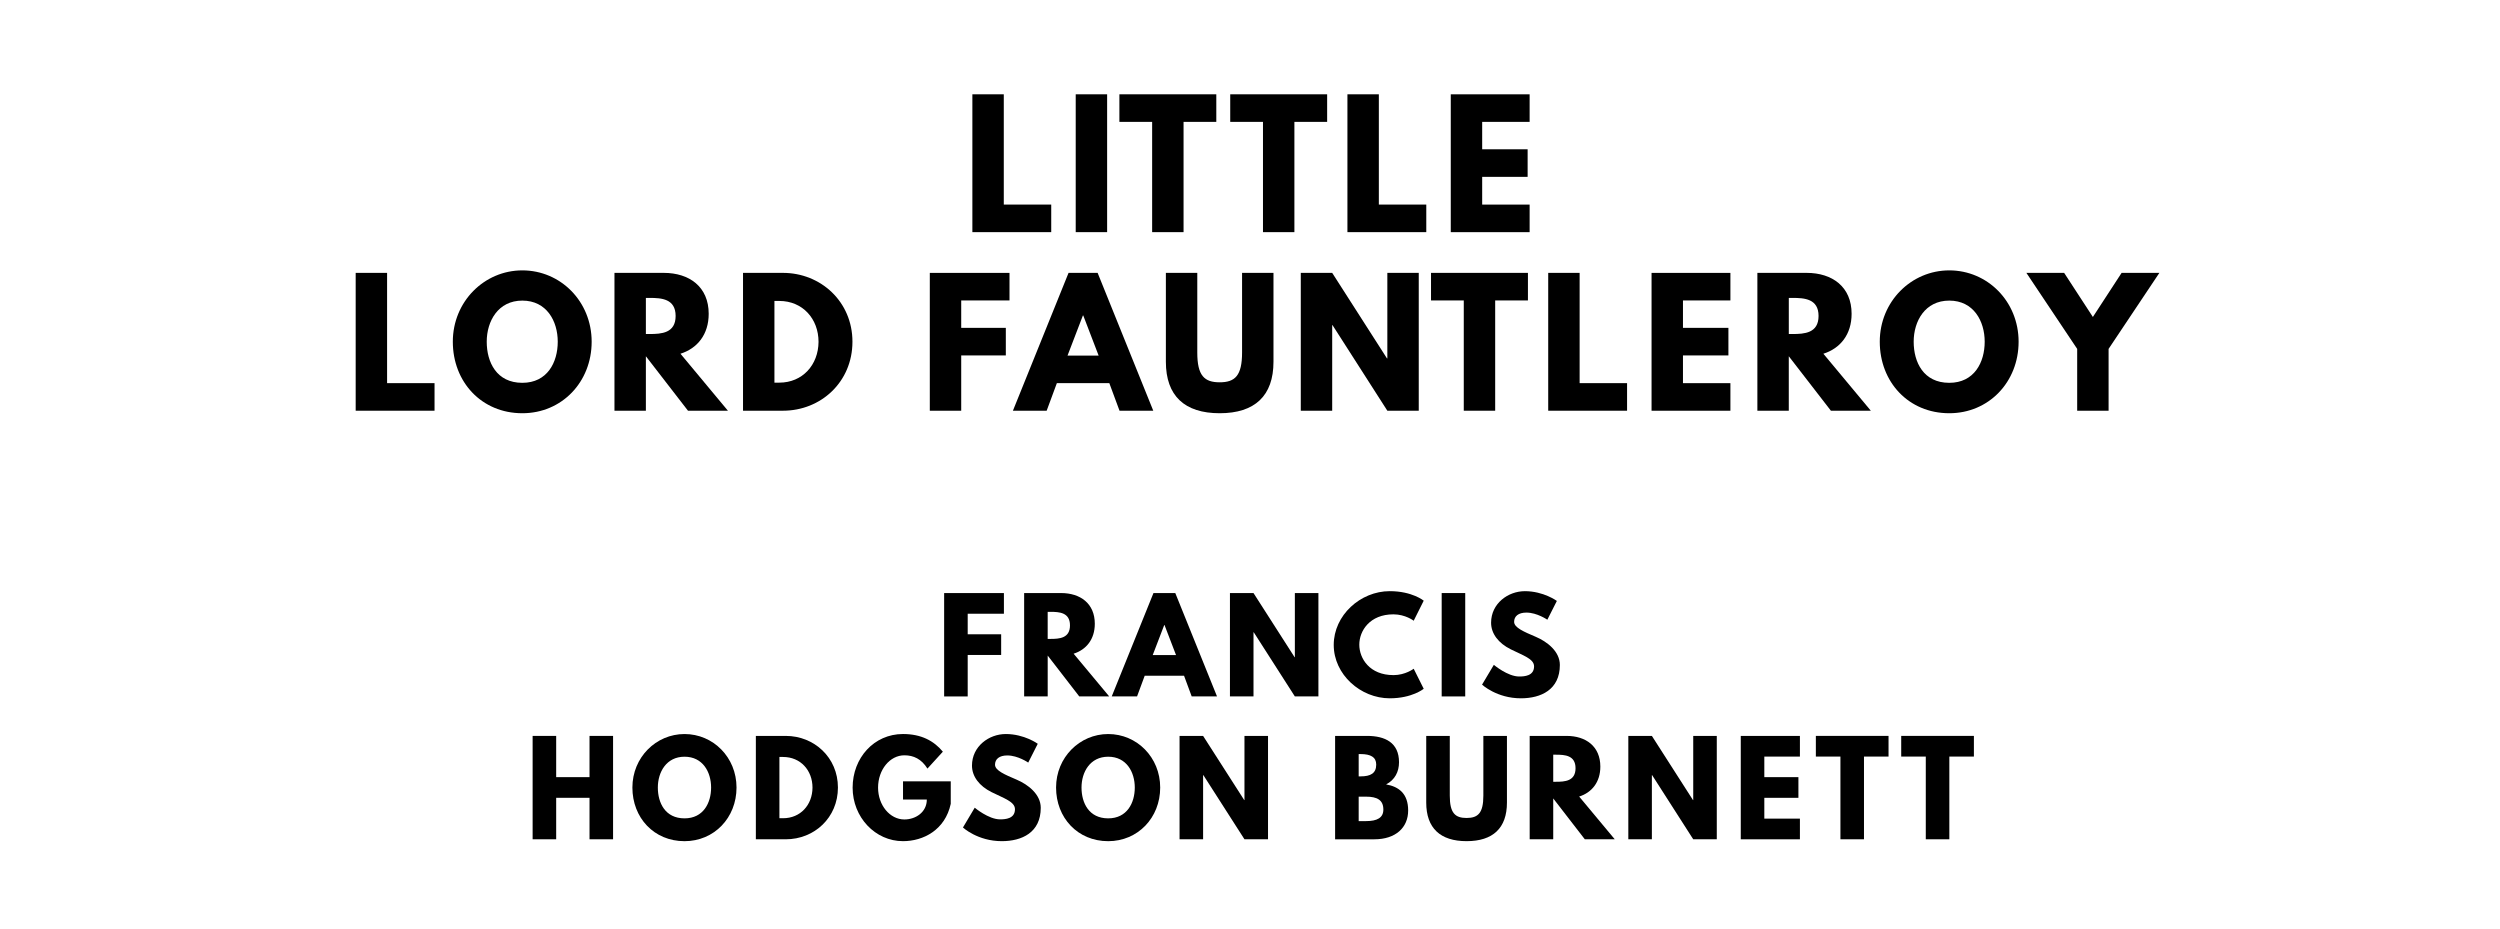
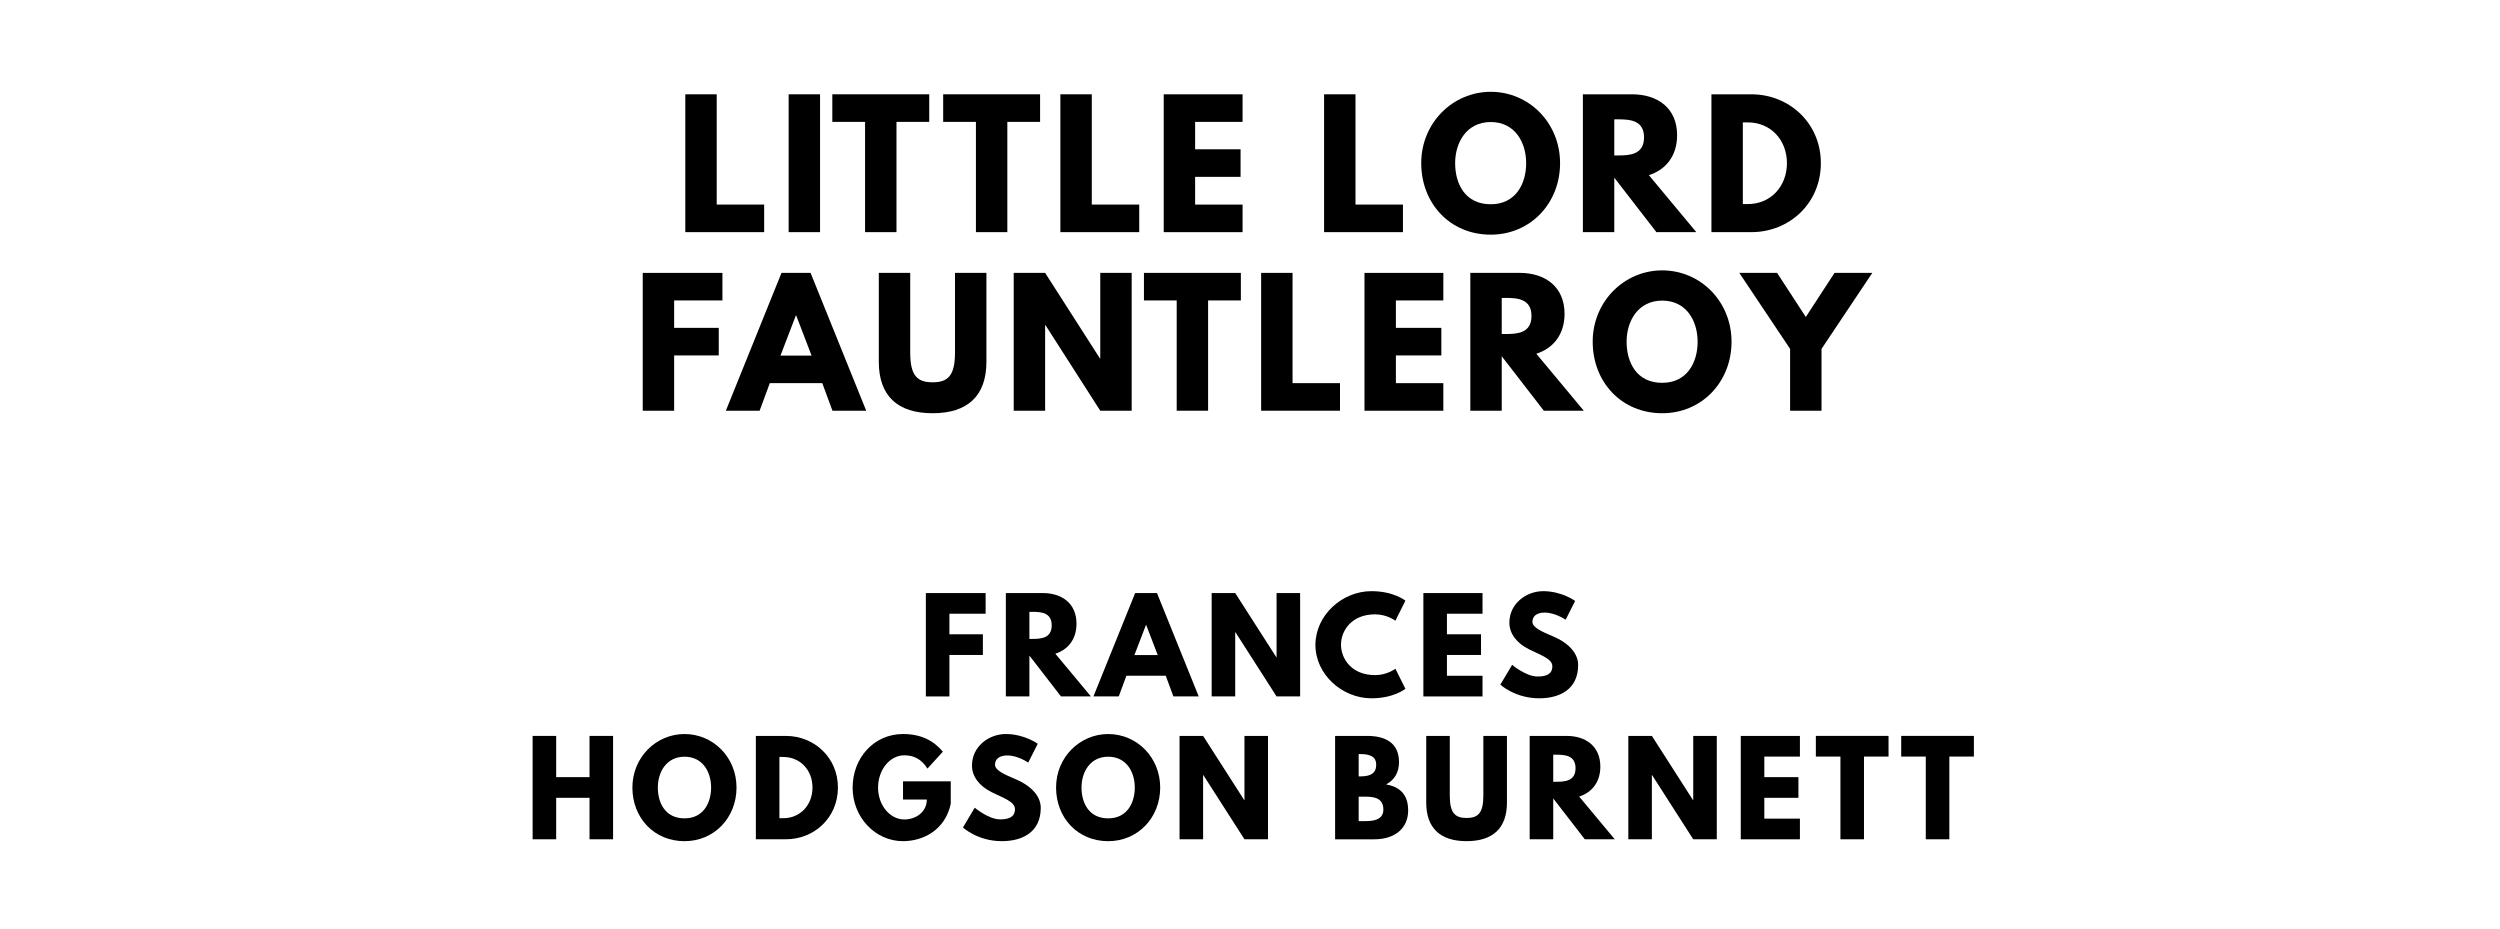
<svg xmlns="http://www.w3.org/2000/svg" version="1.1" viewBox="0 0 1400 520">
-   <g aria-label="LITTLE">
-     <path d="M562.12,52.81l0.00,61.75l26.57,0.00l0.00,15.44l-44.16,0.00l0.00-77.19l17.59,0.00z" />
-     <path d="M619.99,52.81l0.00,77.19l-17.59,0.00l0.00-77.19l17.59,0.00z" />
-     <path d="M626.86,68.25l0.00-15.44l54.27,0.00l0.00,15.44l-18.34,0.00l0.00,61.75l-17.59,0.00l0.00-61.75l-18.34,0.00z" />
-     <path d="M688.93,68.25l0.00-15.44l54.27,0.00l0.00,15.44l-18.34,0.00l0.00,61.75l-17.59,0.00l0.00-61.75l-18.34,0.00z" />
-     <path d="M772.15,52.81l0.00,61.75l26.57,0.00l0.00,15.44l-44.16,0.00l0.00-77.19l17.59,0.00z" />
-     <path d="M856.59,52.81l0.00,15.44l-26.57,0.00l0.00,15.35l25.45,0.00l0.00,15.44l-25.45,0.00l0.00,15.53l26.57,0.00l0.00,15.44l-44.16,0.00l0.00-77.19l44.16,0.00z" />
+   <g aria-label="LITTLE LORD">
+     <path d="M401.36,52.81l0.00,61.75l26.57,0.00l0.00,15.44l-44.16,0.00l0.00-77.19l17.59,0.00z" />
+     <path d="M459.23,52.81l0.00,77.19l-17.59,0.00l0.00-77.19l17.59,0.00z" />
+     <path d="M466.10,68.25l0.00-15.44l54.27,0.00l0.00,15.44l-18.34,0.00l0.00,61.75l-17.59,0.00l0.00-61.75l-18.34,0.00z" />
+     <path d="M528.18,68.25l0.00-15.44l54.27,0.00l0.00,15.44l-18.34,0.00l0.00,61.75l-17.59,0.00l0.00-61.75l-18.34,0.00z" />
+     <path d="M611.40,52.81l0.00,61.75l26.57,0.00l0.00,15.44l-44.16,0.00l0.00-77.19l17.59,0.00z" />
+     <path d="M695.84,52.81l0.00,15.44l-26.57,0.00l0.00,15.35l25.45,0.00l0.00,15.44l-25.45,0.00l0.00,15.53l26.57,0.00l0.00,15.44l-44.16,0.00l0.00-77.19l44.16,0.00z" />
+     <path d="M759.08,52.81l0.00,61.75l26.57,0.00l0.00,15.44l-44.16,0.00l0.00-77.19l17.59,0.00z" />
+     <path d="M795.89,91.36c0.00-22.55,17.68-39.95,38.92-39.95c21.43,0.00,38.83,17.40,38.83,39.95s-16.65,40.05-38.83,40.05c-22.83,0.00-38.92-17.50-38.92-40.05z  M814.88,91.36c0.00,11.51,5.52,23.02,19.93,23.02c14.04,0.00,19.84-11.51,19.84-23.02s-6.18-23.02-19.84-23.02c-13.57,0.00-19.93,11.51-19.93,23.02z" />
+     <path d="M886.41,52.81l27.60,0.00c14.32,0.00,25.17,7.77,25.17,22.92c0.00,11.60-6.36,19.37-15.81,22.36l26.57,31.91l-22.36,0.00l-23.58-30.50l0.00,30.50l-17.59,0.00l0.00-77.19z  M904.00,87.05l2.06,0.00c6.64,0.00,14.60-0.47,14.60-10.11s-7.95-10.11-14.60-10.11l-2.06,0.00l0.00,20.21z" />
+     <path d="M958.40,52.81l22.36,0.00c21.15,0.00,38.92,16.09,38.92,38.55c0.00,22.55-17.68,38.64-38.92,38.64l-22.36,0.00l0.00-77.19z  M975.99,114.28l2.71,0.00c13.01,0.00,21.89-9.92,21.99-22.83c0.00-12.91-8.89-22.92-21.99-22.92l-2.71,0.00l0.00,45.75z" />
  </g>
-   <g aria-label="LORD FAUNTLEROY">
-     <path d="M216.77,152.81l0.00,61.75l26.57,0.00l0.00,15.44l-44.16,0.00l0.00-77.19l17.59,0.00z" />
-     <path d="M253.58,191.36c0.00-22.55,17.68-39.95,38.92-39.95c21.43,0.00,38.83,17.40,38.83,39.95s-16.65,40.05-38.83,40.05c-22.83,0.00-38.92-17.50-38.92-40.05z  M272.57,191.36c0.00,11.51,5.52,23.02,19.93,23.02c14.04,0.00,19.84-11.51,19.84-23.02s-6.18-23.02-19.84-23.02c-13.57,0.00-19.93,11.51-19.93,23.02z" />
-     <path d="M344.10,152.81l27.60,0.00c14.32,0.00,25.17,7.77,25.17,22.92c0.00,11.60-6.36,19.37-15.81,22.36l26.57,31.91l-22.36,0.00l-23.58-30.50l0.00,30.50l-17.59,0.00l0.00-77.19z  M361.69,187.05l2.06,0.00c6.64,0.00,14.60-0.47,14.60-10.11s-7.95-10.11-14.60-10.11l-2.06,0.00l0.00,20.21z" />
-     <path d="M416.09,152.81l22.36,0.00c21.15,0.00,38.92,16.09,38.92,38.55c0.00,22.55-17.68,38.64-38.92,38.64l-22.36,0.00l0.00-77.19z  M433.68,214.28l2.71,0.00c13.01,0.00,21.89-9.92,21.99-22.83c0.00-12.91-8.89-22.92-21.99-22.92l-2.71,0.00l0.00,45.75z" />
-     <path d="M565.32,152.81l0.00,15.44l-27.04,0.00l0.00,15.35l24.98,0.00l0.00,15.44l-24.98,0.00l0.00,30.97l-17.59,0.00l0.00-77.19l44.63,0.00z" />
-     <path d="M614.67,152.81l31.16,77.19l-18.90,0.00l-5.71-15.44l-29.38,0.00l-5.71,15.44l-18.90,0.00l31.16-77.19l16.28,0.00z  M615.23,199.12l-8.61-22.46l-0.19,0.00l-8.61,22.46l17.40,0.00z" />
-     <path d="M713.15,152.81l0.00,49.78c0.00,19.09-10.48,28.82-30.13,28.82s-30.13-9.73-30.13-28.82l0.00-49.78l17.59,0.00l0.00,44.63c0.00,12.91,3.93,16.65,12.54,16.65s12.54-3.74,12.54-16.65l0.00-44.63l17.59,0.00z" />
-     <path d="M746.03,182.09l0.00,47.91l-17.59,0.00l0.00-77.19l17.59,0.00l30.69,47.91l0.19,0.00l0.00-47.91l17.59,0.00l0.00,77.19l-17.59,0.00l-30.69-47.91l-0.19,0.00z" />
-     <path d="M801.37,168.25l0.00-15.44l54.27,0.00l0.00,15.44l-18.34,0.00l0.00,61.75l-17.59,0.00l0.00-61.75l-18.34,0.00z" />
-     <path d="M884.59,152.81l0.00,61.75l26.57,0.00l0.00,15.44l-44.16,0.00l0.00-77.19l17.59,0.00z" />
-     <path d="M969.03,152.81l0.00,15.44l-26.57,0.00l0.00,15.35l25.45,0.00l0.00,15.44l-25.45,0.00l0.00,15.53l26.57,0.00l0.00,15.44l-44.16,0.00l0.00-77.19l44.16,0.00z" />
-     <path d="M984.13,152.81l27.60,0.00c14.32,0.00,25.17,7.77,25.17,22.92c0.00,11.60-6.36,19.37-15.81,22.36l26.57,31.91l-22.36,0.00l-23.58-30.50l0.00,30.50l-17.59,0.00l0.00-77.19z  M1001.73,187.05l2.06,0.00c6.64,0.00,14.60-0.47,14.60-10.11s-7.95-10.11-14.60-10.11l-2.06,0.00l0.00,20.21z" />
-     <path d="M1052.67,191.36c0.00-22.55,17.68-39.95,38.92-39.95c21.43,0.00,38.83,17.40,38.83,39.95s-16.65,40.05-38.83,40.05c-22.83,0.00-38.92-17.50-38.92-40.05z  M1071.66,191.36c0.00,11.51,5.52,23.02,19.93,23.02c14.04,0.00,19.84-11.51,19.84-23.02s-6.18-23.02-19.84-23.02c-13.57,0.00-19.93,11.51-19.93,23.02z" />
-     <path d="M1134.77,152.81l21.15,0.00l16.09,24.70l16.09-24.70l21.15,0.00l-28.44,42.57l0.00,34.62l-17.59,0.00l0.00-34.62z" />
+   <g aria-label="FAUNTLEROY">
+     <path d="M404.56,152.81l0.00,15.44l-27.04,0.00l0.00,15.35l24.98,0.00l0.00,15.44l-24.98,0.00l0.00,30.97l-17.59,0.00l0.00-77.19l44.63,0.00z" />
+     <path d="M453.92,152.81l31.16,77.19l-18.90,0.00l-5.71-15.44l-29.38,0.00l-5.71,15.44l-18.90,0.00l31.16-77.19l16.28,0.00z  M454.48,199.12l-8.61-22.46l-0.19,0.00l-8.61,22.46l17.40,0.00z" />
+     <path d="M552.39,152.81l0.00,49.78c0.00,19.09-10.48,28.82-30.13,28.82s-30.13-9.73-30.13-28.82l0.00-49.78l17.59,0.00l0.00,44.63c0.00,12.91,3.93,16.65,12.54,16.65s12.54-3.74,12.54-16.65l0.00-44.63l17.59,0.00z" />
+     <path d="M585.27,182.09l0.00,47.91l-17.59,0.00l0.00-77.19l17.59,0.00l30.69,47.91l0.19,0.00l0.00-47.91l17.59,0.00l0.00,77.19l-17.59,0.00l-30.69-47.91l-0.19,0.00z" />
+     <path d="M640.61,168.25l0.00-15.44l54.27,0.00l0.00,15.44l-18.34,0.00l0.00,61.75l-17.59,0.00l0.00-61.75l-18.34,0.00z" />
+     <path d="M723.83,152.81l0.00,61.75l26.57,0.00l0.00,15.44l-44.16,0.00l0.00-77.19l17.59,0.00z" />
+     <path d="M808.27,152.81l0.00,15.44l-26.57,0.00l0.00,15.35l25.45,0.00l0.00,15.44l-25.45,0.00l0.00,15.53l26.57,0.00l0.00,15.44l-44.16,0.00l0.00-77.19l44.16,0.00z" />
+     <path d="M823.38,152.81l27.60,0.00c14.32,0.00,25.17,7.77,25.17,22.92c0.00,11.60-6.36,19.37-15.81,22.36l26.57,31.91l-22.36,0.00l-23.58-30.50l0.00,30.50l-17.59,0.00l0.00-77.19z  M840.97,187.05l2.06,0.00c6.64,0.00,14.60-0.47,14.60-10.11s-7.95-10.11-14.60-10.11l-2.06,0.00l0.00,20.21z" />
+     <path d="M891.91,191.36c0.00-22.55,17.68-39.95,38.92-39.95c21.43,0.00,38.83,17.40,38.83,39.95s-16.65,40.05-38.83,40.05c-22.83,0.00-38.92-17.50-38.92-40.05z  M910.90,191.36c0.00,11.51,5.52,23.02,19.93,23.02c14.04,0.00,19.84-11.51,19.84-23.02s-6.18-23.02-19.84-23.02c-13.57,0.00-19.93,11.51-19.93,23.02z" />
+     <path d="M974.01,152.81l21.15,0.00l16.09,24.70l16.09-24.70l21.15,0.00l-28.44,42.57l0.00,34.62l-17.59,0.00l0.00-34.62z" />
  </g>
-   <g aria-label="FRANCIS">
-     <path d="M562.19,332.11l0.00,11.58l-20.28,0.00l0.00,11.51l18.74,0.00l0.00,11.58l-18.74,0.00l0.00,23.23l-13.19,0.00l0.00-57.89l33.47,0.00z" />
-     <path d="M573.51,332.11l20.70,0.00c10.74,0.00,18.88,5.82,18.88,17.19c0.00,8.70-4.77,14.53-11.86,16.77l19.93,23.93l-16.77,0.00l-17.68-22.88l0.00,22.88l-13.19,0.00l0.00-57.89z  M586.70,357.79l1.54,0.00c4.98,0.00,10.95-0.35,10.95-7.58s-5.96-7.58-10.95-7.58l-1.54,0.00l0.00,15.16z" />
-     <path d="M658.16,332.11l23.37,57.89l-14.18,0.00l-4.28-11.58l-22.04,0.00l-4.28,11.58l-14.18,0.00l23.37-57.89l12.21,0.00z  M658.58,366.84l-6.46-16.84l-0.14,0.00l-6.46,16.84l13.05,0.00z" />
-     <path d="M701.96,354.07l0.00,35.93l-13.19,0.00l0.00-57.89l13.19,0.00l23.02,35.93l0.14,0.00l0.00-35.93l13.19,0.00l0.00,57.89l-13.19,0.00l-23.02-35.93l-0.14,0.00z" />
-     <path d="M780.30,378.07c6.74,0.00,11.37-3.58,11.37-3.58l5.61,11.23s-6.46,5.33-19.02,5.33c-16.35,0.00-31.37-13.33-31.37-29.89c0.00-16.63,14.95-30.11,31.37-30.11c12.56,0.00,19.02,5.33,19.02,5.33l-5.61,11.23s-4.63-3.58-11.37-3.58c-13.26,0.00-19.09,9.26-19.09,16.98c0.00,7.79,5.82,17.05,19.09,17.05z" />
-     <path d="M820.53,332.11l0.00,57.89l-13.19,0.00l0.00-57.89l13.19,0.00z" />
-     <path d="M853.88,331.05c10.53,0.00,17.96,5.47,17.96,5.47l-5.33,10.53s-5.75-4.00-11.72-4.00c-4.49,0.00-6.88,2.04-6.88,5.19c0.00,3.23,5.47,5.54,12.07,8.35c6.46,2.74,13.54,8.21,13.54,15.79c0.00,13.82-10.53,18.67-21.82,18.67c-13.54,0.00-21.75-7.65-21.75-7.65l6.60-11.09s7.72,6.53,14.18,6.53c2.88,0.00,8.35-0.28,8.35-5.68c0.00-4.21-6.18-6.11-13.05-9.54c-6.95-3.44-11.02-8.84-11.02-14.88c0.00-10.81,9.54-17.68,18.88-17.68z" />
+   <g aria-label="FRANCES">
+     <path d="M551.95,332.11l0.00,11.58l-20.28,0.00l0.00,11.51l18.74,0.00l0.00,11.58l-18.74,0.00l0.00,23.23l-13.19,0.00l0.00-57.89l33.47,0.00z" />
+     <path d="M563.26,332.11l20.70,0.00c10.74,0.00,18.88,5.82,18.88,17.19c0.00,8.70-4.77,14.53-11.86,16.77l19.93,23.93l-16.77,0.00l-17.68-22.88l0.00,22.88l-13.19,0.00l0.00-57.89z  M576.46,357.79l1.54,0.00c4.98,0.00,10.95-0.35,10.95-7.58s-5.96-7.58-10.95-7.58l-1.54,0.00l0.00,15.16z" />
+     <path d="M647.91,332.11l23.37,57.89l-14.18,0.00l-4.28-11.58l-22.04,0.00l-4.28,11.58l-14.18,0.00l23.37-57.89l12.21,0.00z  M648.33,366.84l-6.46-16.84l-0.14,0.00l-6.46,16.84l13.05,0.00z" />
+     <path d="M691.72,354.07l0.00,35.93l-13.19,0.00l0.00-57.89l13.19,0.00l23.02,35.93l0.14,0.00l0.00-35.93l13.19,0.00l0.00,57.89l-13.19,0.00l-23.02-35.93l-0.14,0.00z" />
+     <path d="M770.05,378.07c6.74,0.00,11.37-3.58,11.37-3.58l5.61,11.23s-6.46,5.33-19.02,5.33c-16.35,0.00-31.37-13.33-31.37-29.89c0.00-16.63,14.95-30.11,31.37-30.11c12.56,0.00,19.02,5.33,19.02,5.33l-5.61,11.23s-4.63-3.58-11.37-3.58c-13.26,0.00-19.09,9.26-19.09,16.98c0.00,7.79,5.82,17.05,19.09,17.05z" />
+     <path d="M830.21,332.11l0.00,11.58l-19.93,0.00l0.00,11.51l19.09,0.00l0.00,11.58l-19.09,0.00l0.00,11.65l19.93,0.00l0.00,11.58l-33.12,0.00l0.00-57.89l33.12,0.00z" />
+     <path d="M864.12,331.05c10.53,0.00,17.96,5.47,17.96,5.47l-5.33,10.53s-5.75-4.00-11.72-4.00c-4.49,0.00-6.88,2.04-6.88,5.19c0.00,3.23,5.47,5.54,12.07,8.35c6.46,2.74,13.54,8.21,13.54,15.79c0.00,13.82-10.53,18.67-21.82,18.67c-13.54,0.00-21.75-7.65-21.75-7.65l6.60-11.09s7.72,6.53,14.18,6.53c2.88,0.00,8.35-0.28,8.35-5.68c0.00-4.21-6.18-6.11-13.05-9.54c-6.95-3.44-11.02-8.84-11.02-14.88c0.00-10.81,9.54-17.68,18.88-17.68z" />
  </g>
  <g aria-label="HODGSON BURNETT">
    <path d="M311.46,446.77l0.00,23.23l-13.19,0.00l0.00-57.89l13.19,0.00l0.00,23.09l18.67,0.00l0.00-23.09l13.19,0.00l0.00,57.89l-13.19,0.00l0.00-23.23l-18.67,0.00z" />
    <path d="M354.14,441.02c0.00-16.91,13.26-29.96,29.19-29.96c16.07,0.00,29.12,13.05,29.12,29.96s-12.49,30.04-29.12,30.04c-17.12,0.00-29.19-13.12-29.19-30.04z  M368.39,441.02c0.00,8.63,4.14,17.26,14.95,17.26c10.53,0.00,14.88-8.63,14.88-17.26s-4.63-17.26-14.88-17.26c-10.18,0.00-14.95,8.63-14.95,17.26z" />
    <path d="M423.28,412.11l16.77,0.00c15.86,0.00,29.19,12.07,29.19,28.91c0.00,16.91-13.26,28.98-29.19,28.98l-16.77,0.00l0.00-57.89z  M436.47,458.21l2.04,0.00c9.75,0.00,16.42-7.44,16.49-17.12c0.00-9.68-6.67-17.19-16.49-17.19l-2.04,0.00l0.00,34.32z" />
    <path d="M532.42,437.58l0.00,12.56c-3.16,14.67-15.37,20.91-26.74,20.91c-15.58,0.00-28.21-13.40-28.21-29.96c0.00-16.63,11.93-30.04,28.21-30.04c10.18,0.00,17.26,3.79,22.32,9.89l-8.63,9.47c-3.37-5.40-7.79-7.44-12.91-7.44c-8.14,0.00-14.74,8.07-14.74,18.11c0.00,9.82,6.60,17.82,14.74,17.82c6.32,0.00,12.56-4.07,12.56-11.16l-13.33,0.00l0.00-10.18l26.74,0.00z" />
    <path d="M563.18,411.05c10.53,0.00,17.96,5.47,17.96,5.47l-5.33,10.53s-5.75-4.00-11.72-4.00c-4.49,0.00-6.88,2.04-6.88,5.19c0.00,3.23,5.47,5.54,12.07,8.35c6.46,2.74,13.54,8.21,13.54,15.79c0.00,13.82-10.53,18.67-21.82,18.67c-13.54,0.00-21.75-7.65-21.75-7.65l6.60-11.09s7.72,6.53,14.18,6.53c2.88,0.00,8.35-0.28,8.35-5.68c0.00-4.21-6.18-6.11-13.05-9.54c-6.95-3.44-11.02-8.84-11.02-14.88c0.00-10.81,9.54-17.68,18.88-17.68z" />
    <path d="M591.40,441.02c0.00-16.91,13.26-29.96,29.19-29.96c16.07,0.00,29.12,13.05,29.12,29.96s-12.49,30.04-29.12,30.04c-17.12,0.00-29.19-13.12-29.19-30.04z  M605.65,441.02c0.00,8.63,4.14,17.26,14.95,17.26c10.53,0.00,14.88-8.63,14.88-17.26s-4.63-17.26-14.88-17.26c-10.18,0.00-14.95,8.63-14.95,17.26z" />
    <path d="M673.74,434.07l0.00,35.93l-13.19,0.00l0.00-57.89l13.19,0.00l23.02,35.93l0.14,0.00l0.00-35.93l13.19,0.00l0.00,57.89l-13.19,0.00l-23.02-35.93l-0.14,0.00z" />
    <path d="M747.67,412.11l17.96,0.00c9.96,0.00,17.82,3.72,17.82,14.74c0.00,5.33-2.32,9.89-7.23,12.42c7.23,1.26,12.35,5.26,12.35,14.60c0.00,9.54-6.95,16.14-18.95,16.14l-21.96,0.00l0.00-57.89z  M760.86,434.77l1.05,0.00c5.68,0.00,8.77-1.75,8.77-6.60c0.00-4.14-3.02-5.89-8.77-5.89l-1.05,0.00l0.00,12.49z  M760.86,459.82l4.14,0.00c6.25,0.00,9.68-1.89,9.68-6.46c0.00-5.33-3.44-7.23-9.68-7.23l-4.14,0.00l0.00,13.68z" />
    <path d="M843.89,412.11l0.00,37.33c0.00,14.32-7.86,21.61-22.60,21.61s-22.60-7.30-22.60-21.61l0.00-37.33l13.19,0.00l0.00,33.47c0.00,9.68,2.95,12.49,9.40,12.49s9.40-2.81,9.40-12.49l0.00-33.47l13.19,0.00z" />
    <path d="M856.61,412.11l20.70,0.00c10.74,0.00,18.88,5.82,18.88,17.19c0.00,8.70-4.77,14.53-11.86,16.77l19.93,23.93l-16.77,0.00l-17.68-22.88l0.00,22.88l-13.19,0.00l0.00-57.89z  M869.81,437.79l1.54,0.00c4.98,0.00,10.95-0.35,10.95-7.58s-5.96-7.58-10.95-7.58l-1.54,0.00l0.00,15.16z" />
    <path d="M925.05,434.07l0.00,35.93l-13.19,0.00l0.00-57.89l13.19,0.00l23.02,35.93l0.14,0.00l0.00-35.93l13.19,0.00l0.00,57.89l-13.19,0.00l-23.02-35.93l-0.14,0.00z" />
    <path d="M1007.95,412.11l0.00,11.58l-19.93,0.00l0.00,11.51l19.09,0.00l0.00,11.58l-19.09,0.00l0.00,11.65l19.93,0.00l0.00,11.58l-33.12,0.00l0.00-57.89l33.12,0.00z" />
    <path d="M1016.88,423.68l0.00-11.58l40.70,0.00l0.00,11.58l-13.75,0.00l0.00,46.32l-13.19,0.00l0.00-46.32l-13.75,0.00z" />
    <path d="M1064.68,423.68l0.00-11.58l40.70,0.00l0.00,11.58l-13.75,0.00l0.00,46.32l-13.19,0.00l0.00-46.32l-13.75,0.00z" />
  </g>
</svg>
